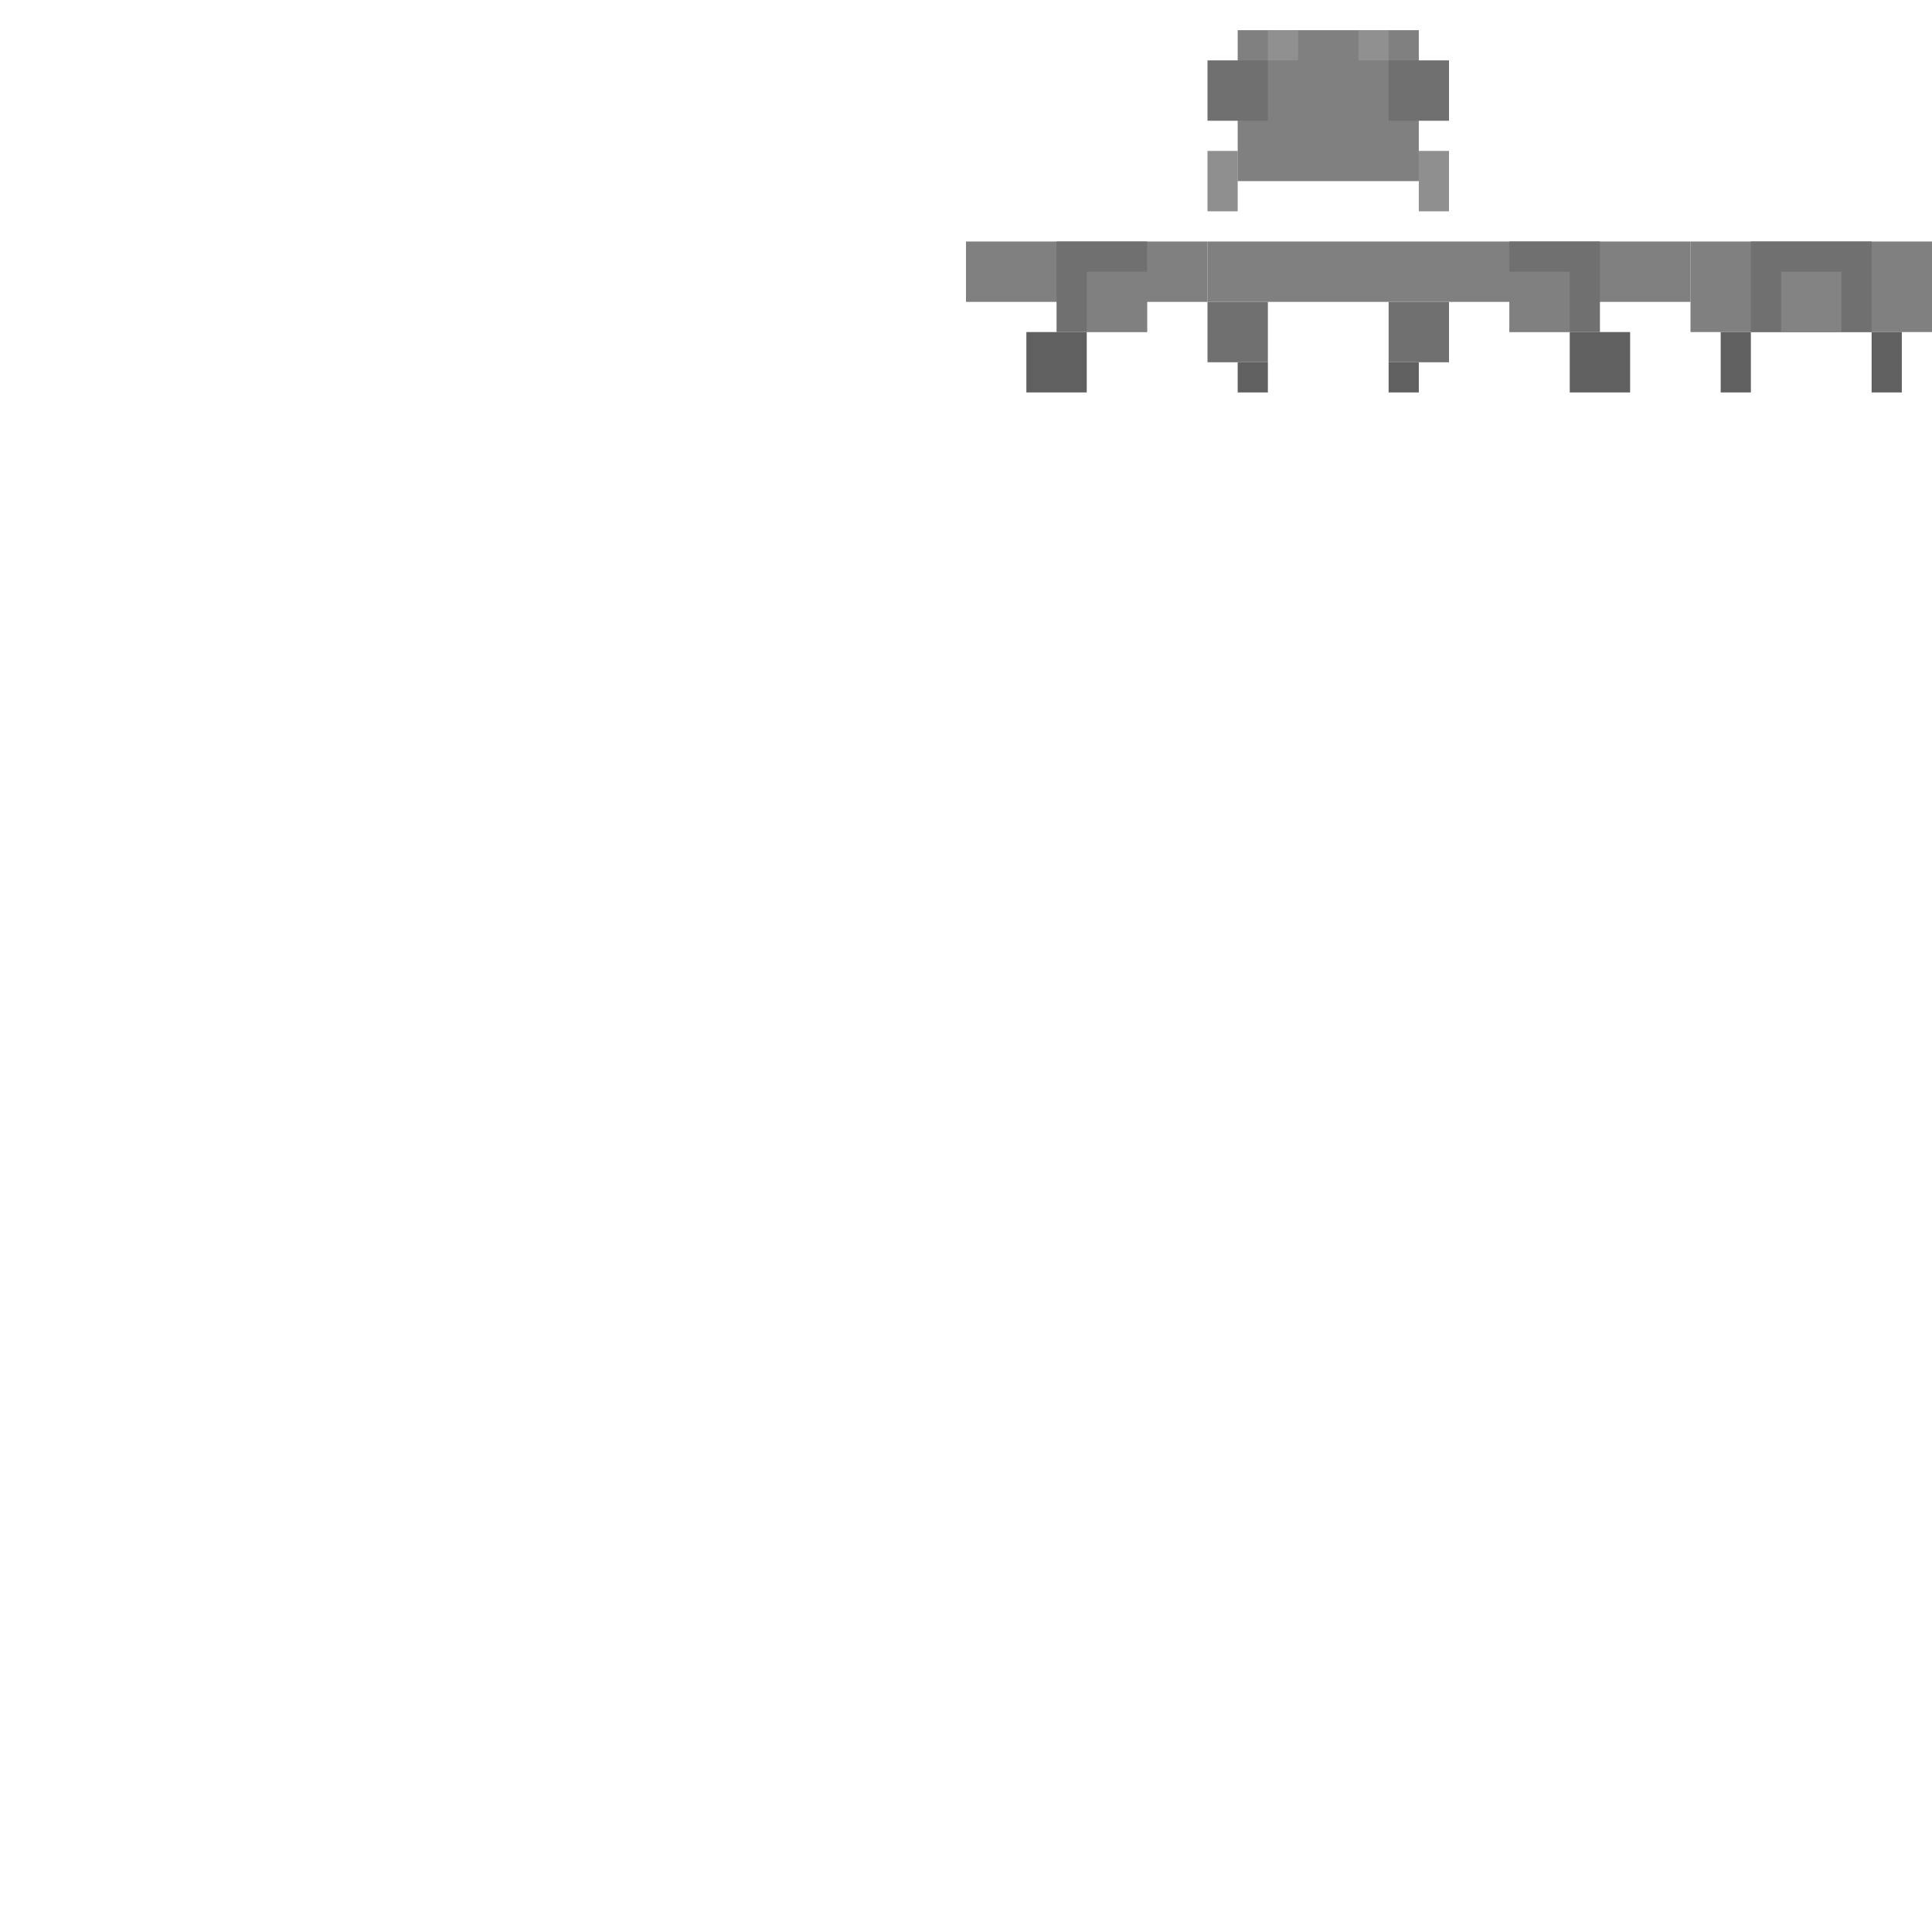
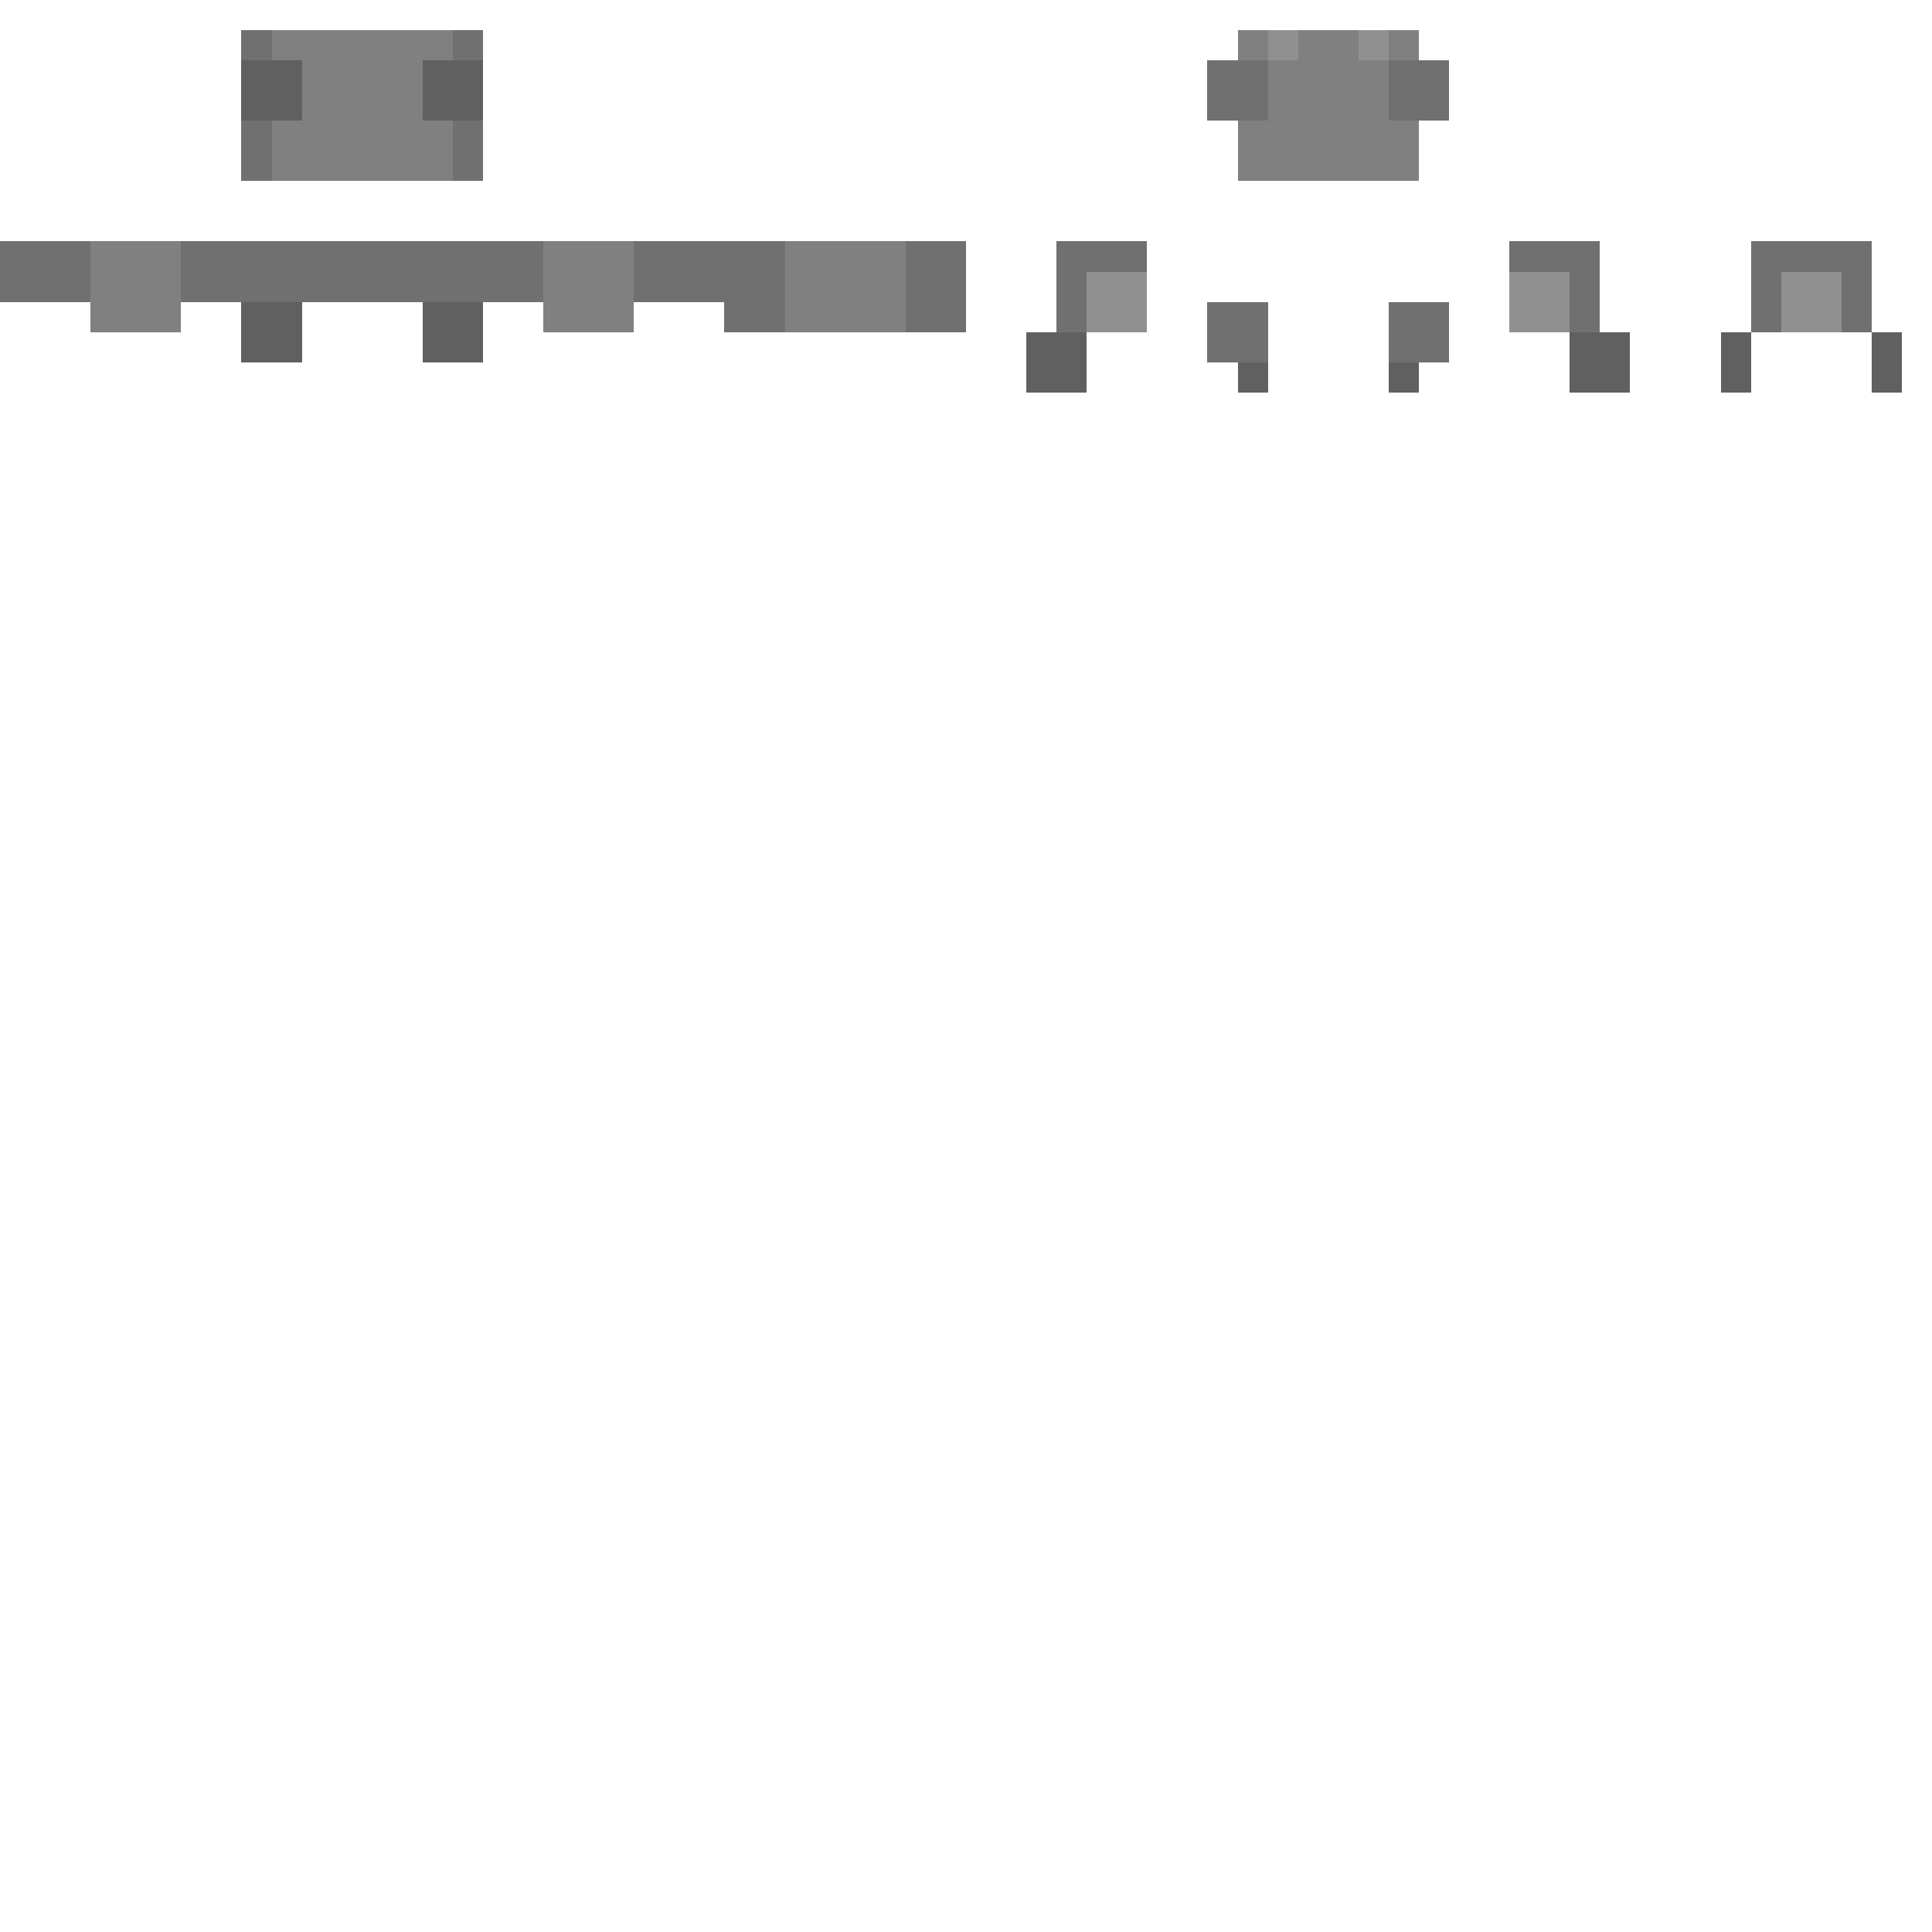
- <svg xmlns="http://www.w3.org/2000/svg" width="64" height="64">
+ <svg xmlns="http://www.w3.org/2000/svg" width="64" height="64" shape-rendering="crispEdges">
+   <rect x="8" y="1" width="8" height="5" fill="#707070" class="colorizable-hair" />
+   <rect x="9" y="1" width="6" height="5" fill="#808080" class="colorizable-hair" />
+   <rect x="8" y="2" width="2" height="2" fill="#606060" class="colorizable-hair" />
+   <rect x="14" y="2" width="2" height="2" fill="#606060" class="colorizable-hair" />
+   <rect x="0" y="8" width="8" height="2" fill="#707070" class="colorizable-hair" />
+   <rect x="3" y="8" width="3" height="3" fill="#808080" class="colorizable-hair" />
+   <rect x="8" y="8" width="8" height="2" fill="#707070" class="colorizable-hair" />
+   <rect x="8" y="10" width="2" height="2" fill="#606060" class="colorizable-hair" />
+   <rect x="14" y="10" width="2" height="2" fill="#606060" class="colorizable-hair" />
+   <rect x="16" y="8" width="8" height="2" fill="#707070" class="colorizable-hair" />
+   <rect x="18" y="8" width="3" height="3" fill="#808080" class="colorizable-hair" />
+   <rect x="24" y="8" width="8" height="3" fill="#707070" class="colorizable-hair" />
+   <rect x="26" y="8" width="4" height="3" fill="#808080" class="colorizable-hair" />
  <rect x="41" y="1" width="6" height="5" fill="#808080" class="colorizable-hair" />
  <rect x="40" y="2" width="2" height="2" fill="#707070" class="colorizable-hair" />
  <rect x="46" y="2" width="2" height="2" fill="#707070" class="colorizable-hair" />
  <rect x="42" y="1" width="1" height="1" fill="#909090" class="colorizable-hair" />
  <rect x="45" y="1" width="1" height="1" fill="#909090" class="colorizable-hair" />
-   <rect x="40" y="5" width="1" height="2" fill="#606060" class="colorizable-hair" opacity="0.7" />
-   <rect x="47" y="5" width="1" height="2" fill="#606060" class="colorizable-hair" opacity="0.7" />
-   <rect x="32" y="8" width="8" height="2" fill="#808080" class="colorizable-hair" />
  <rect x="35" y="8" width="3" height="3" fill="#707070" class="colorizable-hair" />
-   <rect x="36" y="9" width="2" height="2" fill="#909090" class="colorizable-hair" opacity="0.5" />
+   <rect x="36" y="9" width="2" height="2" fill="#909090" class="colorizable-hair" />
  <rect x="34" y="11" width="2" height="2" fill="#606060" class="colorizable-hair" />
-   <rect x="40" y="8" width="8" height="2" fill="#808080" class="colorizable-hair" />
  <rect x="40" y="10" width="2" height="2" fill="#707070" class="colorizable-hair" />
  <rect x="46" y="10" width="2" height="2" fill="#707070" class="colorizable-hair" />
  <rect x="41" y="12" width="1" height="1" fill="#606060" class="colorizable-hair" />
  <rect x="46" y="12" width="1" height="1" fill="#606060" class="colorizable-hair" />
-   <rect x="48" y="8" width="8" height="2" fill="#808080" class="colorizable-hair" />
  <rect x="50" y="8" width="3" height="3" fill="#707070" class="colorizable-hair" />
-   <rect x="50" y="9" width="2" height="2" fill="#909090" class="colorizable-hair" opacity="0.5" />
+   <rect x="50" y="9" width="2" height="2" fill="#909090" class="colorizable-hair" />
  <rect x="52" y="11" width="2" height="2" fill="#606060" class="colorizable-hair" />
-   <rect x="56" y="8" width="8" height="3" fill="#808080" class="colorizable-hair" />
  <rect x="58" y="8" width="4" height="3" fill="#707070" class="colorizable-hair" />
-   <rect x="59" y="9" width="2" height="2" fill="#909090" class="colorizable-hair" opacity="0.6" />
+   <rect x="59" y="9" width="2" height="2" fill="#909090" class="colorizable-hair" />
  <rect x="57" y="11" width="1" height="2" fill="#606060" class="colorizable-hair" />
  <rect x="62" y="11" width="1" height="2" fill="#606060" class="colorizable-hair" />
</svg>
